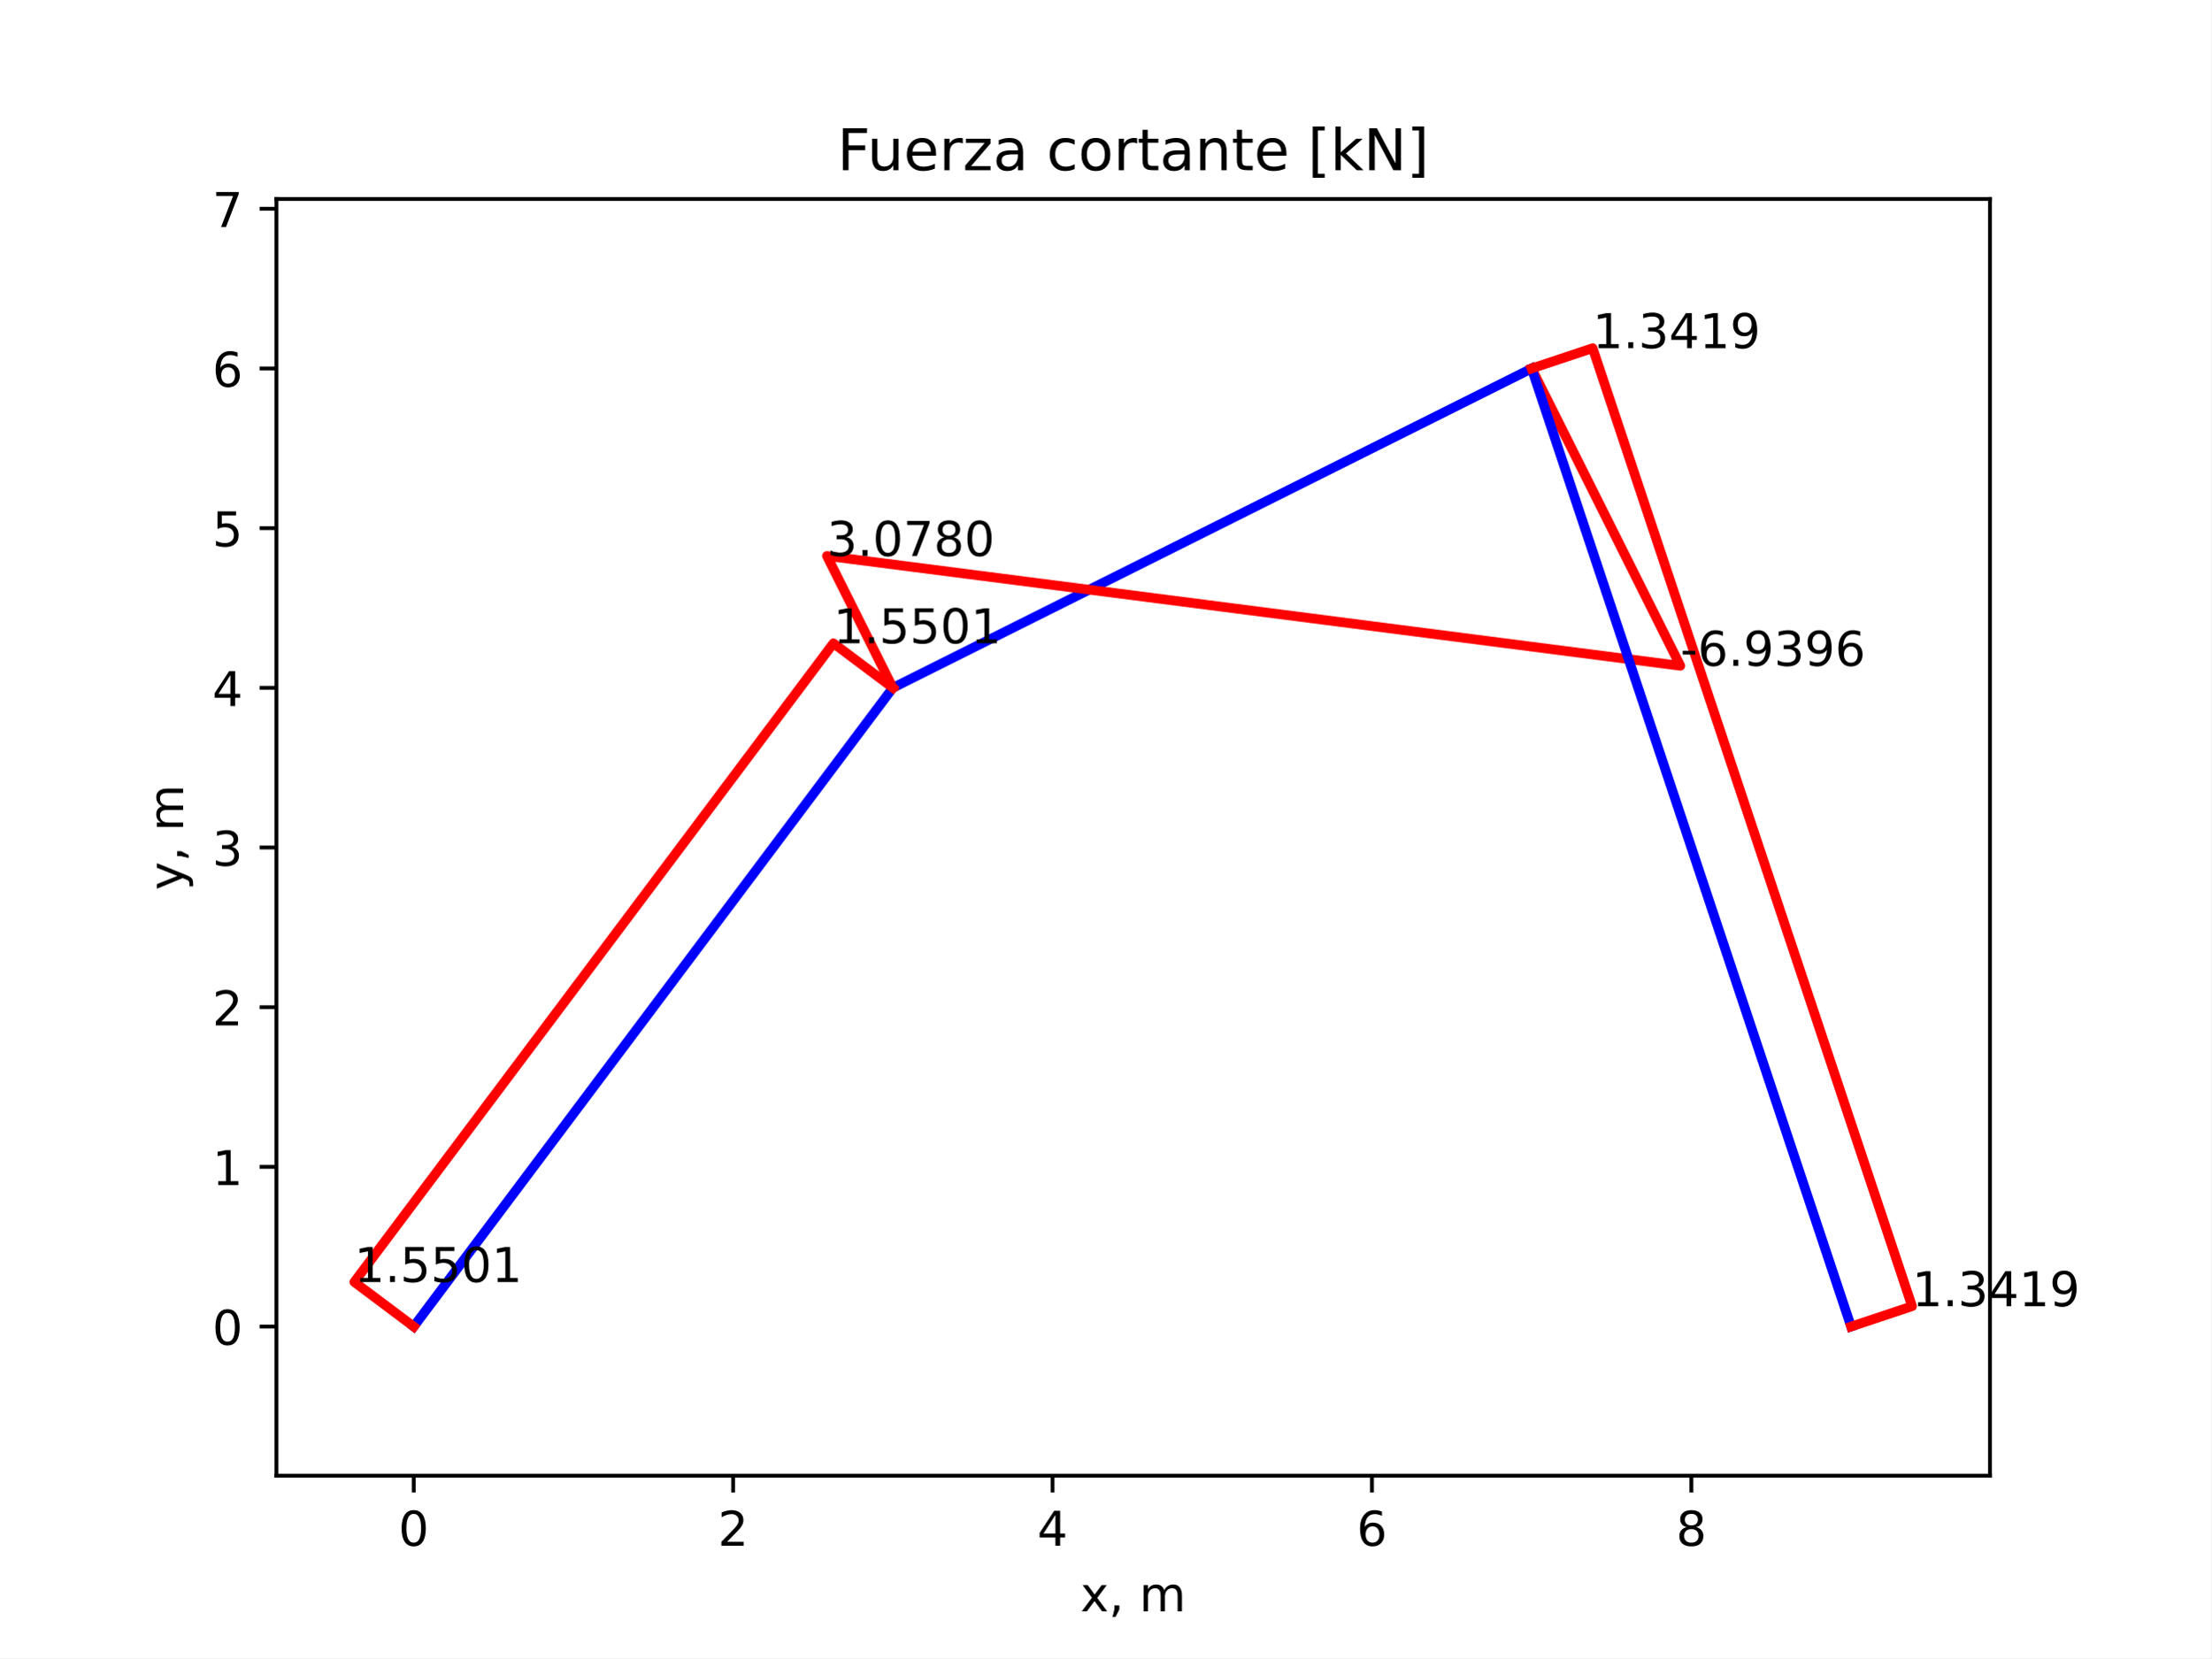
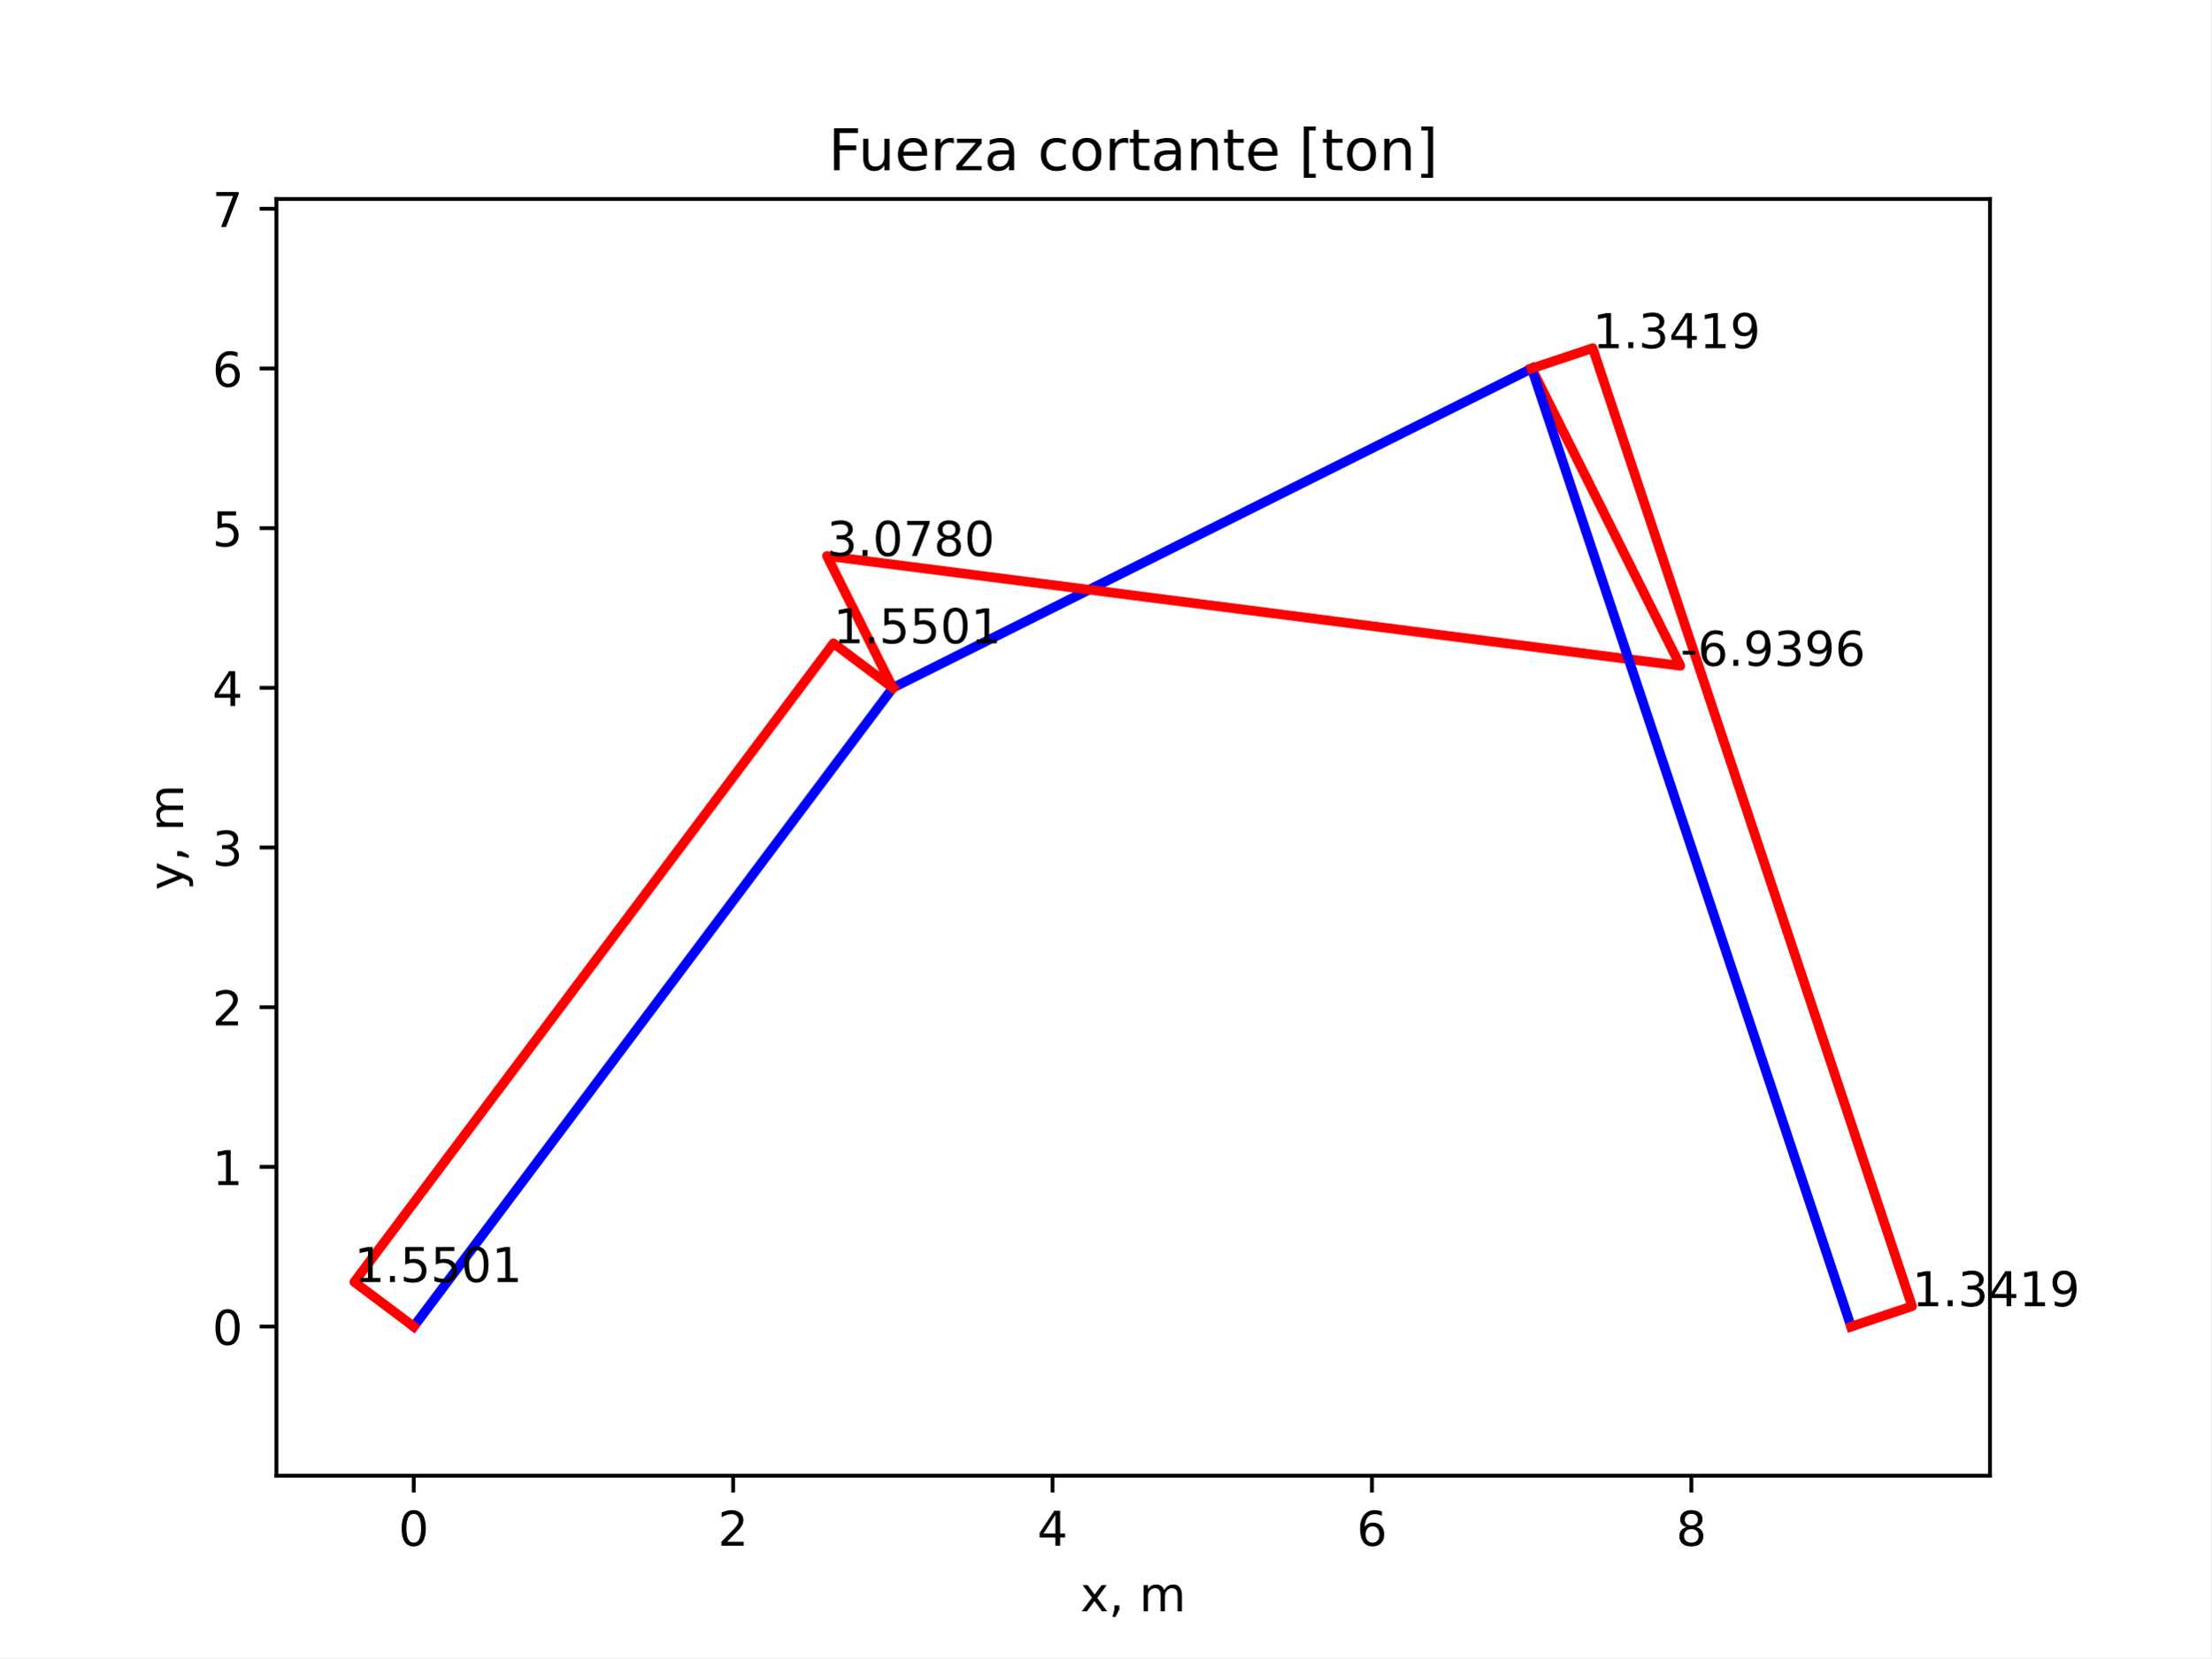
<svg xmlns="http://www.w3.org/2000/svg" xmlns:xlink="http://www.w3.org/1999/xlink" height="345.6pt" version="1.1" viewBox="0 0 460.8 345.6" width="460.8pt">
  <defs>
    <style type="text/css">
*{stroke-linecap:butt;stroke-linejoin:round;}
  </style>
  </defs>
  <g id="figure_1">
    <g id="patch_1">
      <path d="M 0 345.6  L 460.8 345.6  L 460.8 0  L 0 0  z " style="fill:#ffffff;" />
    </g>
    <g id="axes_1">
      <g id="patch_2">
        <path d="M 57.6 307.584  L 414.72 307.584  L 414.72 41.472  L 57.6 41.472  z " style="fill:#ffffff;" />
      </g>
      <g id="matplotlib.axis_1">
        <g id="xtick_1">
          <g id="line2d_1">
            <defs>
-               <path d="M 0 0  L 0 3.5  " id="m3de1d6dde5" style="stroke:#000000;stroke-width:0.8;" />
-             </defs>
-             <g>
-               <use style="stroke:#000000;stroke-width:0.8;" x="86.216" xlink:href="#m3de1d6dde5" y="307.584" />
+               <path d="M 0 0  L 0 3.5  " id="m119e9a295b" style="stroke:#000000;stroke-width:0.8;" />
+             </defs>
+             <g>
+               <use style="stroke:#000000;stroke-width:0.8;" x="86.216" xlink:href="#m119e9a295b" y="307.584" />
            </g>
          </g>
          <g id="text_1">
            <defs>
              <path d="M 31.781 66.406  Q 24.172 66.406 20.328 58.906  Q 16.5 51.422 16.5 36.375  Q 16.5 21.391 20.328 13.891  Q 24.172 6.391 31.781 6.391  Q 39.453 6.391 43.281 13.891  Q 47.125 21.391 47.125 36.375  Q 47.125 51.422 43.281 58.906  Q 39.453 66.406 31.781 66.406  z M 31.781 74.219  Q 44.047 74.219 50.516 64.516  Q 56.984 54.828 56.984 36.375  Q 56.984 17.969 50.516 8.266  Q 44.047 -1.422 31.781 -1.422  Q 19.531 -1.422 13.062 8.266  Q 6.594 17.969 6.594 36.375  Q 6.594 54.828 13.062 64.516  Q 19.531 74.219 31.781 74.219  z " id="DejaVuSans-48" />
            </defs>
            <g transform="translate(83.03433 322.1824)scale(0.1 -0.1)">
              <use xlink:href="#DejaVuSans-48" />
            </g>
          </g>
        </g>
        <g id="xtick_2">
          <g id="line2d_2">
            <g>
-               <use style="stroke:#000000;stroke-width:0.8;" x="152.784" xlink:href="#m3de1d6dde5" y="307.584" />
+               <use style="stroke:#000000;stroke-width:0.8;" x="152.784" xlink:href="#m119e9a295b" y="307.584" />
            </g>
          </g>
          <g id="text_2">
            <defs>
              <path d="M 19.188 8.297  L 53.609 8.297  L 53.609 0  L 7.328 0  L 7.328 8.297  Q 12.938 14.109 22.625 23.891  Q 32.328 33.688 34.812 36.531  Q 39.547 41.844 41.422 45.531  Q 43.312 49.219 43.312 52.781  Q 43.312 58.594 39.234 62.25  Q 35.156 65.922 28.609 65.922  Q 23.969 65.922 18.812 64.312  Q 13.672 62.703 7.812 59.422  L 7.812 69.391  Q 13.766 71.781 18.938 73  Q 24.125 74.219 28.422 74.219  Q 39.75 74.219 46.484 68.547  Q 53.219 62.891 53.219 53.422  Q 53.219 48.922 51.531 44.891  Q 49.859 40.875 45.406 35.406  Q 44.188 33.984 37.641 27.219  Q 31.109 20.453 19.188 8.297  z " id="DejaVuSans-50" />
            </defs>
            <g transform="translate(149.6031 322.1824)scale(0.1 -0.1)">
              <use xlink:href="#DejaVuSans-50" />
            </g>
          </g>
        </g>
        <g id="xtick_3">
          <g id="line2d_3">
            <g>
-               <use style="stroke:#000000;stroke-width:0.8;" x="219.353" xlink:href="#m3de1d6dde5" y="307.584" />
+               <use style="stroke:#000000;stroke-width:0.8;" x="219.353" xlink:href="#m119e9a295b" y="307.584" />
            </g>
          </g>
          <g id="text_3">
            <defs>
              <path d="M 37.797 64.312  L 12.891 25.391  L 37.797 25.391  z M 35.203 72.906  L 47.609 72.906  L 47.609 25.391  L 58.016 25.391  L 58.016 17.188  L 47.609 17.188  L 47.609 0  L 37.797 0  L 37.797 17.188  L 4.891 17.188  L 4.891 26.703  z " id="DejaVuSans-52" />
            </defs>
            <g transform="translate(216.1719 322.1824)scale(0.1 -0.1)">
              <use xlink:href="#DejaVuSans-52" />
            </g>
          </g>
        </g>
        <g id="xtick_4">
          <g id="line2d_4">
            <g>
-               <use style="stroke:#000000;stroke-width:0.8;" x="285.922" xlink:href="#m3de1d6dde5" y="307.584" />
+               <use style="stroke:#000000;stroke-width:0.8;" x="285.922" xlink:href="#m119e9a295b" y="307.584" />
            </g>
          </g>
          <g id="text_4">
            <defs>
              <path d="M 33.016 40.375  Q 26.375 40.375 22.484 35.828  Q 18.609 31.297 18.609 23.391  Q 18.609 15.531 22.484 10.953  Q 26.375 6.391 33.016 6.391  Q 39.656 6.391 43.531 10.953  Q 47.406 15.531 47.406 23.391  Q 47.406 31.297 43.531 35.828  Q 39.656 40.375 33.016 40.375  z M 52.594 71.297  L 52.594 62.312  Q 48.875 64.062 45.094 64.984  Q 41.312 65.922 37.594 65.922  Q 27.828 65.922 22.672 59.328  Q 17.531 52.734 16.797 39.406  Q 19.672 43.656 24.016 45.922  Q 28.375 48.188 33.594 48.188  Q 44.578 48.188 50.953 41.516  Q 57.328 34.859 57.328 23.391  Q 57.328 12.156 50.688 5.359  Q 44.047 -1.422 33.016 -1.422  Q 20.359 -1.422 13.672 8.266  Q 6.984 17.969 6.984 36.375  Q 6.984 53.656 15.188 63.938  Q 23.391 74.219 37.203 74.219  Q 40.922 74.219 44.703 73.484  Q 48.484 72.75 52.594 71.297  z " id="DejaVuSans-54" />
            </defs>
            <g transform="translate(282.7407 322.1824)scale(0.1 -0.1)">
              <use xlink:href="#DejaVuSans-54" />
            </g>
          </g>
        </g>
        <g id="xtick_5">
          <g id="line2d_5">
            <g>
-               <use style="stroke:#000000;stroke-width:0.8;" x="352.491" xlink:href="#m3de1d6dde5" y="307.584" />
+               <use style="stroke:#000000;stroke-width:0.8;" x="352.491" xlink:href="#m119e9a295b" y="307.584" />
            </g>
          </g>
          <g id="text_5">
            <defs>
              <path d="M 31.781 34.625  Q 24.75 34.625 20.719 30.859  Q 16.703 27.094 16.703 20.516  Q 16.703 13.922 20.719 10.156  Q 24.75 6.391 31.781 6.391  Q 38.812 6.391 42.859 10.172  Q 46.922 13.969 46.922 20.516  Q 46.922 27.094 42.891 30.859  Q 38.875 34.625 31.781 34.625  z M 21.922 38.812  Q 15.578 40.375 12.031 44.719  Q 8.5 49.078 8.5 55.328  Q 8.5 64.062 14.719 69.141  Q 20.953 74.219 31.781 74.219  Q 42.672 74.219 48.875 69.141  Q 55.078 64.062 55.078 55.328  Q 55.078 49.078 51.531 44.719  Q 48 40.375 41.703 38.812  Q 48.828 37.156 52.797 32.312  Q 56.781 27.484 56.781 20.516  Q 56.781 9.906 50.312 4.234  Q 43.844 -1.422 31.781 -1.422  Q 19.734 -1.422 13.25 4.234  Q 6.781 9.906 6.781 20.516  Q 6.781 27.484 10.781 32.312  Q 14.797 37.156 21.922 38.812  z M 18.312 54.391  Q 18.312 48.734 21.844 45.562  Q 25.391 42.391 31.781 42.391  Q 38.141 42.391 41.719 45.562  Q 45.312 48.734 45.312 54.391  Q 45.312 60.062 41.719 63.234  Q 38.141 66.406 31.781 66.406  Q 25.391 66.406 21.844 63.234  Q 18.312 60.062 18.312 54.391  z " id="DejaVuSans-56" />
            </defs>
            <g transform="translate(349.3095 322.1824)scale(0.1 -0.1)">
              <use xlink:href="#DejaVuSans-56" />
            </g>
          </g>
        </g>
        <g id="text_6">
          <defs>
            <path d="M 54.891 54.688  L 35.109 28.078  L 55.906 0  L 45.312 0  L 29.391 21.484  L 13.484 0  L 2.875 0  L 24.125 28.609  L 4.688 54.688  L 15.281 54.688  L 29.781 35.203  L 44.281 54.688  z " id="DejaVuSans-120" />
            <path d="M 11.719 12.406  L 22.016 12.406  L 22.016 4  L 14.016 -11.625  L 7.719 -11.625  L 11.719 4  z " id="DejaVuSans-44" />
            <path id="DejaVuSans-32" />
            <path d="M 52 44.188  Q 55.375 50.25 60.062 53.125  Q 64.75 56 71.094 56  Q 79.641 56 84.281 50.016  Q 88.922 44.047 88.922 33.016  L 88.922 0  L 79.891 0  L 79.891 32.719  Q 79.891 40.578 77.094 44.375  Q 74.312 48.188 68.609 48.188  Q 61.625 48.188 57.562 43.547  Q 53.516 38.922 53.516 30.906  L 53.516 0  L 44.484 0  L 44.484 32.719  Q 44.484 40.625 41.703 44.406  Q 38.922 48.188 33.109 48.188  Q 26.219 48.188 22.156 43.531  Q 18.109 38.875 18.109 30.906  L 18.109 0  L 9.078 0  L 9.078 54.688  L 18.109 54.688  L 18.109 46.188  Q 21.188 51.219 25.484 53.609  Q 29.781 56 35.688 56  Q 41.656 56 45.828 52.969  Q 50 49.953 52 44.188  z " id="DejaVuSans-109" />
          </defs>
          <g transform="translate(225.1522 335.8606)scale(0.1 -0.1)">
            <use xlink:href="#DejaVuSans-120" />
            <use x="59.18" xlink:href="#DejaVuSans-44" />
            <use x="90.967" xlink:href="#DejaVuSans-32" />
            <use x="122.754" xlink:href="#DejaVuSans-109" />
          </g>
        </g>
      </g>
      <g id="matplotlib.axis_2">
        <g id="ytick_1">
          <g id="line2d_6">
            <defs>
-               <path d="M 0 0  L -3.5 0  " id="m74ad7f969f" style="stroke:#000000;stroke-width:0.8;" />
-             </defs>
-             <g>
-               <use style="stroke:#000000;stroke-width:0.8;" x="57.6" xlink:href="#m74ad7f969f" y="276.5" />
+               <path d="M 0 0  L -3.5 0  " id="m644a855137" style="stroke:#000000;stroke-width:0.8;" />
+             </defs>
+             <g>
+               <use style="stroke:#000000;stroke-width:0.8;" x="57.6" xlink:href="#m644a855137" y="276.5" />
            </g>
          </g>
          <g id="text_7">
            <g transform="translate(44.2375 280.2991)scale(0.1 -0.1)">
              <use xlink:href="#DejaVuSans-48" />
            </g>
          </g>
        </g>
        <g id="ytick_2">
          <g id="line2d_7">
            <g>
-               <use style="stroke:#000000;stroke-width:0.8;" x="57.6" xlink:href="#m74ad7f969f" y="243.215" />
+               <use style="stroke:#000000;stroke-width:0.8;" x="57.6" xlink:href="#m644a855137" y="243.215" />
            </g>
          </g>
          <g id="text_8">
            <defs>
              <path d="M 12.406 8.297  L 28.516 8.297  L 28.516 63.922  L 10.984 60.406  L 10.984 69.391  L 28.422 72.906  L 38.281 72.906  L 38.281 8.297  L 54.391 8.297  L 54.391 0  L 12.406 0  z " id="DejaVuSans-49" />
            </defs>
            <g transform="translate(44.2375 247.0147)scale(0.1 -0.1)">
              <use xlink:href="#DejaVuSans-49" />
            </g>
          </g>
        </g>
        <g id="ytick_3">
          <g id="line2d_8">
            <g>
-               <use style="stroke:#000000;stroke-width:0.8;" x="57.6" xlink:href="#m74ad7f969f" y="209.931" />
+               <use style="stroke:#000000;stroke-width:0.8;" x="57.6" xlink:href="#m644a855137" y="209.931" />
            </g>
          </g>
          <g id="text_9">
            <g transform="translate(44.2375 213.7303)scale(0.1 -0.1)">
              <use xlink:href="#DejaVuSans-50" />
            </g>
          </g>
        </g>
        <g id="ytick_4">
          <g id="line2d_9">
            <g>
-               <use style="stroke:#000000;stroke-width:0.8;" x="57.6" xlink:href="#m74ad7f969f" y="176.647" />
+               <use style="stroke:#000000;stroke-width:0.8;" x="57.6" xlink:href="#m644a855137" y="176.647" />
            </g>
          </g>
          <g id="text_10">
            <defs>
              <path d="M 40.578 39.312  Q 47.656 37.797 51.625 33  Q 55.609 28.219 55.609 21.188  Q 55.609 10.406 48.188 4.484  Q 40.766 -1.422 27.094 -1.422  Q 22.516 -1.422 17.656 -0.516  Q 12.797 0.391 7.625 2.203  L 7.625 11.719  Q 11.719 9.328 16.594 8.109  Q 21.484 6.891 26.812 6.891  Q 36.078 6.891 40.938 10.547  Q 45.797 14.203 45.797 21.188  Q 45.797 27.641 41.281 31.266  Q 36.766 34.906 28.719 34.906  L 20.219 34.906  L 20.219 43.016  L 29.109 43.016  Q 36.375 43.016 40.234 45.922  Q 44.094 48.828 44.094 54.297  Q 44.094 59.906 40.109 62.906  Q 36.141 65.922 28.719 65.922  Q 24.656 65.922 20.016 65.031  Q 15.375 64.156 9.812 62.312  L 9.812 71.094  Q 15.438 72.656 20.344 73.438  Q 25.25 74.219 29.594 74.219  Q 40.828 74.219 47.359 69.109  Q 53.906 64.016 53.906 55.328  Q 53.906 49.266 50.438 45.094  Q 46.969 40.922 40.578 39.312  z " id="DejaVuSans-51" />
            </defs>
            <g transform="translate(44.2375 180.4459)scale(0.1 -0.1)">
              <use xlink:href="#DejaVuSans-51" />
            </g>
          </g>
        </g>
        <g id="ytick_5">
          <g id="line2d_10">
            <g>
-               <use style="stroke:#000000;stroke-width:0.8;" x="57.6" xlink:href="#m74ad7f969f" y="143.362" />
+               <use style="stroke:#000000;stroke-width:0.8;" x="57.6" xlink:href="#m644a855137" y="143.362" />
            </g>
          </g>
          <g id="text_11">
            <g transform="translate(44.2375 147.1615)scale(0.1 -0.1)">
              <use xlink:href="#DejaVuSans-52" />
            </g>
          </g>
        </g>
        <g id="ytick_6">
          <g id="line2d_11">
            <g>
-               <use style="stroke:#000000;stroke-width:0.8;" x="57.6" xlink:href="#m74ad7f969f" y="110.078" />
+               <use style="stroke:#000000;stroke-width:0.8;" x="57.6" xlink:href="#m644a855137" y="110.078" />
            </g>
          </g>
          <g id="text_12">
            <defs>
              <path d="M 10.797 72.906  L 49.516 72.906  L 49.516 64.594  L 19.828 64.594  L 19.828 46.734  Q 21.969 47.469 24.109 47.828  Q 26.266 48.188 28.422 48.188  Q 40.625 48.188 47.75 41.5  Q 54.891 34.812 54.891 23.391  Q 54.891 11.625 47.562 5.094  Q 40.234 -1.422 26.906 -1.422  Q 22.312 -1.422 17.547 -0.641  Q 12.797 0.141 7.719 1.703  L 7.719 11.625  Q 12.109 9.234 16.797 8.062  Q 21.484 6.891 26.703 6.891  Q 35.156 6.891 40.078 11.328  Q 45.016 15.766 45.016 23.391  Q 45.016 31 40.078 35.438  Q 35.156 39.891 26.703 39.891  Q 22.75 39.891 18.812 39.016  Q 14.891 38.141 10.797 36.281  z " id="DejaVuSans-53" />
            </defs>
            <g transform="translate(44.2375 113.8771)scale(0.1 -0.1)">
              <use xlink:href="#DejaVuSans-53" />
            </g>
          </g>
        </g>
        <g id="ytick_7">
          <g id="line2d_12">
            <g>
-               <use style="stroke:#000000;stroke-width:0.8;" x="57.6" xlink:href="#m74ad7f969f" y="76.793" />
+               <use style="stroke:#000000;stroke-width:0.8;" x="57.6" xlink:href="#m644a855137" y="76.793" />
            </g>
          </g>
          <g id="text_13">
            <g transform="translate(44.2375 80.59271)scale(0.1 -0.1)">
              <use xlink:href="#DejaVuSans-54" />
            </g>
          </g>
        </g>
        <g id="ytick_8">
          <g id="line2d_13">
            <g>
-               <use style="stroke:#000000;stroke-width:0.8;" x="57.6" xlink:href="#m74ad7f969f" y="43.509" />
+               <use style="stroke:#000000;stroke-width:0.8;" x="57.6" xlink:href="#m644a855137" y="43.509" />
            </g>
          </g>
          <g id="text_14">
            <defs>
              <path d="M 8.203 72.906  L 55.078 72.906  L 55.078 68.703  L 28.609 0  L 18.312 0  L 43.219 64.594  L 8.203 64.594  z " id="DejaVuSans-55" />
            </defs>
            <g transform="translate(44.2375 47.30832)scale(0.1 -0.1)">
              <use xlink:href="#DejaVuSans-55" />
            </g>
          </g>
        </g>
        <g id="text_15">
          <defs>
            <path d="M 32.172 -5.078  Q 28.375 -14.844 24.75 -17.812  Q 21.141 -20.797 15.094 -20.797  L 7.906 -20.797  L 7.906 -13.281  L 13.188 -13.281  Q 16.891 -13.281 18.938 -11.516  Q 21 -9.766 23.484 -3.219  L 25.094 0.875  L 2.984 54.688  L 12.5 54.688  L 29.594 11.922  L 46.688 54.688  L 56.203 54.688  z " id="DejaVuSans-121" />
          </defs>
          <g transform="translate(38.15781 185.5358)rotate(-90)scale(0.1 -0.1)">
            <use xlink:href="#DejaVuSans-121" />
            <use x="59.18" xlink:href="#DejaVuSans-44" />
            <use x="90.967" xlink:href="#DejaVuSans-32" />
            <use x="122.754" xlink:href="#DejaVuSans-109" />
          </g>
        </g>
      </g>
      <g id="line2d_14">
-         <path clip-path="url(#p87db07ae0a)" d="M 186.069 143.362  L 319.206 76.793  " style="fill:none;stroke:#0000ff;stroke-linecap:square;stroke-width:2;" />
+         <path clip-path="url(#p479a8ee061)" d="M 186.069 143.362  L 319.206 76.793  " style="fill:none;stroke:#0000ff;stroke-linecap:square;stroke-width:2;" />
      </g>
      <g id="line2d_15">
-         <path clip-path="url(#p87db07ae0a)" d="M 186.069 143.362  L 172.324 115.873  L 350.196 138.772  L 319.206 76.793  L 319.206 76.793  " style="fill:none;stroke:#ff0000;stroke-linecap:square;stroke-width:2;" />
+         <path clip-path="url(#p479a8ee061)" d="M 186.069 143.362  L 172.324 115.873  L 350.196 138.772  L 319.206 76.793  L 319.206 76.793  " style="fill:none;stroke:#ff0000;stroke-linecap:square;stroke-width:2;" />
      </g>
      <g id="line2d_16">
-         <path clip-path="url(#p87db07ae0a)" d="M 86.216 276.5  L 186.069 143.362  " style="fill:none;stroke:#0000ff;stroke-linecap:square;stroke-width:2;" />
+         <path clip-path="url(#p479a8ee061)" d="M 86.216 276.5  L 186.069 143.362  " style="fill:none;stroke:#0000ff;stroke-linecap:square;stroke-width:2;" />
      </g>
      <g id="line2d_17">
-         <path clip-path="url(#p87db07ae0a)" d="M 86.216 276.5  L 73.833 267.213  L 173.686 134.075  L 186.069 143.362  L 186.069 143.362  " style="fill:none;stroke:#ff0000;stroke-linecap:square;stroke-width:2;" />
+         <path clip-path="url(#p479a8ee061)" d="M 86.216 276.5  L 73.833 267.213  L 173.686 134.075  L 186.069 143.362  L 186.069 143.362  " style="fill:none;stroke:#ff0000;stroke-linecap:square;stroke-width:2;" />
      </g>
      <g id="line2d_18">
-         <path clip-path="url(#p87db07ae0a)" d="M 319.206 76.793  L 385.775 276.5  " style="fill:none;stroke:#0000ff;stroke-linecap:square;stroke-width:2;" />
+         <path clip-path="url(#p479a8ee061)" d="M 319.206 76.793  L 385.775 276.5  " style="fill:none;stroke:#0000ff;stroke-linecap:square;stroke-width:2;" />
      </g>
      <g id="line2d_19">
-         <path clip-path="url(#p87db07ae0a)" d="M 319.206 76.793  L 331.918 72.556  L 398.487 272.263  L 385.775 276.5  L 385.775 276.5  " style="fill:none;stroke:#ff0000;stroke-linecap:square;stroke-width:2;" />
+         <path clip-path="url(#p479a8ee061)" d="M 319.206 76.793  L 331.918 72.556  L 398.487 272.263  L 385.775 276.5  L 385.775 276.5  " style="fill:none;stroke:#ff0000;stroke-linecap:square;stroke-width:2;" />
      </g>
      <g id="patch_3">
        <path d="M 57.6 307.584  L 57.6 41.472  " style="fill:none;stroke:#000000;stroke-linecap:square;stroke-linejoin:miter;stroke-width:0.8;" />
      </g>
      <g id="patch_4">
        <path d="M 414.72 307.584  L 414.72 41.472  " style="fill:none;stroke:#000000;stroke-linecap:square;stroke-linejoin:miter;stroke-width:0.8;" />
      </g>
      <g id="patch_5">
        <path d="M 57.6 307.584  L 414.72 307.584  " style="fill:none;stroke:#000000;stroke-linecap:square;stroke-linejoin:miter;stroke-width:0.8;" />
      </g>
      <g id="patch_6">
        <path d="M 57.6 41.472  L 414.72 41.472  " style="fill:none;stroke:#000000;stroke-linecap:square;stroke-linejoin:miter;stroke-width:0.8;" />
      </g>
      <g id="text_16">
        <defs>
          <path d="M 10.688 12.406  L 21 12.406  L 21 0  L 10.688 0  z " id="DejaVuSans-46" />
        </defs>
        <g transform="translate(172.324 115.8727)scale(0.1 -0.1)">
          <use xlink:href="#DejaVuSans-51" />
          <use x="63.623" xlink:href="#DejaVuSans-46" />
          <use x="95.41" xlink:href="#DejaVuSans-48" />
          <use x="159.033" xlink:href="#DejaVuSans-55" />
          <use x="222.656" xlink:href="#DejaVuSans-56" />
          <use x="286.279" xlink:href="#DejaVuSans-48" />
        </g>
      </g>
      <g id="text_17">
        <defs>
          <path d="M 4.891 31.391  L 31.203 31.391  L 31.203 23.391  L 4.891 23.391  z " id="DejaVuSans-45" />
          <path d="M 10.984 1.516  L 10.984 10.5  Q 14.703 8.734 18.5 7.812  Q 22.312 6.891 25.984 6.891  Q 35.75 6.891 40.891 13.453  Q 46.047 20.016 46.781 33.406  Q 43.953 29.203 39.594 26.953  Q 35.25 24.703 29.984 24.703  Q 19.047 24.703 12.672 31.312  Q 6.297 37.938 6.297 49.422  Q 6.297 60.641 12.938 67.422  Q 19.578 74.219 30.609 74.219  Q 43.266 74.219 49.922 64.516  Q 56.594 54.828 56.594 36.375  Q 56.594 19.141 48.406 8.859  Q 40.234 -1.422 26.422 -1.422  Q 22.703 -1.422 18.891 -0.688  Q 15.094 0.047 10.984 1.516  z M 30.609 32.422  Q 37.25 32.422 41.125 36.953  Q 45.016 41.5 45.016 49.422  Q 45.016 57.281 41.125 61.844  Q 37.25 66.406 30.609 66.406  Q 23.969 66.406 20.094 61.844  Q 16.219 57.281 16.219 49.422  Q 16.219 41.5 20.094 36.953  Q 23.969 32.422 30.609 32.422  z " id="DejaVuSans-57" />
        </defs>
        <g transform="translate(350.1958 138.7723)scale(0.1 -0.1)">
          <use xlink:href="#DejaVuSans-45" />
          <use x="36.084" xlink:href="#DejaVuSans-54" />
          <use x="99.707" xlink:href="#DejaVuSans-46" />
          <use x="131.494" xlink:href="#DejaVuSans-57" />
          <use x="195.117" xlink:href="#DejaVuSans-51" />
          <use x="258.74" xlink:href="#DejaVuSans-57" />
          <use x="322.363" xlink:href="#DejaVuSans-54" />
        </g>
      </g>
      <g id="text_18">
        <g transform="translate(73.83273 267.2127)scale(0.1 -0.1)">
          <use xlink:href="#DejaVuSans-49" />
          <use x="63.623" xlink:href="#DejaVuSans-46" />
          <use x="95.41" xlink:href="#DejaVuSans-53" />
          <use x="159.033" xlink:href="#DejaVuSans-53" />
          <use x="222.656" xlink:href="#DejaVuSans-48" />
          <use x="286.279" xlink:href="#DejaVuSans-49" />
        </g>
      </g>
      <g id="text_19">
        <g transform="translate(173.6859 134.0751)scale(0.1 -0.1)">
          <use xlink:href="#DejaVuSans-49" />
          <use x="63.623" xlink:href="#DejaVuSans-46" />
          <use x="95.41" xlink:href="#DejaVuSans-53" />
          <use x="159.033" xlink:href="#DejaVuSans-53" />
          <use x="222.656" xlink:href="#DejaVuSans-48" />
          <use x="286.279" xlink:href="#DejaVuSans-49" />
        </g>
      </g>
      <g id="text_20">
        <g transform="translate(331.9185 72.55612)scale(0.1 -0.1)">
          <use xlink:href="#DejaVuSans-49" />
          <use x="63.623" xlink:href="#DejaVuSans-46" />
          <use x="95.41" xlink:href="#DejaVuSans-51" />
          <use x="159.033" xlink:href="#DejaVuSans-52" />
          <use x="222.656" xlink:href="#DejaVuSans-49" />
          <use x="286.279" xlink:href="#DejaVuSans-57" />
        </g>
      </g>
      <g id="text_21">
        <g transform="translate(398.4873 272.2625)scale(0.1 -0.1)">
          <use xlink:href="#DejaVuSans-49" />
          <use x="63.623" xlink:href="#DejaVuSans-46" />
          <use x="95.41" xlink:href="#DejaVuSans-51" />
          <use x="159.033" xlink:href="#DejaVuSans-52" />
          <use x="222.656" xlink:href="#DejaVuSans-49" />
          <use x="286.279" xlink:href="#DejaVuSans-57" />
        </g>
      </g>
      <g id="text_22">
        <defs>
          <path d="M 9.812 72.906  L 51.703 72.906  L 51.703 64.594  L 19.672 64.594  L 19.672 43.109  L 48.578 43.109  L 48.578 34.812  L 19.672 34.812  L 19.672 0  L 9.812 0  z " id="DejaVuSans-70" />
          <path d="M 8.5 21.578  L 8.5 54.688  L 17.484 54.688  L 17.484 21.922  Q 17.484 14.156 20.5 10.266  Q 23.531 6.391 29.594 6.391  Q 36.859 6.391 41.078 11.031  Q 45.312 15.672 45.312 23.688  L 45.312 54.688  L 54.297 54.688  L 54.297 0  L 45.312 0  L 45.312 8.406  Q 42.047 3.422 37.719 1  Q 33.406 -1.422 27.688 -1.422  Q 18.266 -1.422 13.375 4.438  Q 8.5 10.297 8.5 21.578  z M 31.109 56  z " id="DejaVuSans-117" />
          <path d="M 56.203 29.594  L 56.203 25.203  L 14.891 25.203  Q 15.484 15.922 20.484 11.062  Q 25.484 6.203 34.422 6.203  Q 39.594 6.203 44.453 7.469  Q 49.312 8.734 54.109 11.281  L 54.109 2.781  Q 49.266 0.734 44.188 -0.344  Q 39.109 -1.422 33.891 -1.422  Q 20.797 -1.422 13.156 6.188  Q 5.516 13.812 5.516 26.812  Q 5.516 40.234 12.766 48.109  Q 20.016 56 32.328 56  Q 43.359 56 49.781 48.891  Q 56.203 41.797 56.203 29.594  z M 47.219 32.234  Q 47.125 39.594 43.094 43.984  Q 39.062 48.391 32.422 48.391  Q 24.906 48.391 20.391 44.141  Q 15.875 39.891 15.188 32.172  z " id="DejaVuSans-101" />
          <path d="M 41.109 46.297  Q 39.594 47.172 37.812 47.578  Q 36.031 48 33.891 48  Q 26.266 48 22.188 43.047  Q 18.109 38.094 18.109 28.812  L 18.109 0  L 9.078 0  L 9.078 54.688  L 18.109 54.688  L 18.109 46.188  Q 20.953 51.172 25.484 53.578  Q 30.031 56 36.531 56  Q 37.453 56 38.578 55.875  Q 39.703 55.766 41.062 55.516  z " id="DejaVuSans-114" />
          <path d="M 5.516 54.688  L 48.188 54.688  L 48.188 46.484  L 14.406 7.172  L 48.188 7.172  L 48.188 0  L 4.297 0  L 4.297 8.203  L 38.094 47.516  L 5.516 47.516  z " id="DejaVuSans-122" />
          <path d="M 34.281 27.484  Q 23.391 27.484 19.188 25  Q 14.984 22.516 14.984 16.5  Q 14.984 11.719 18.141 8.906  Q 21.297 6.109 26.703 6.109  Q 34.188 6.109 38.703 11.406  Q 43.219 16.703 43.219 25.484  L 43.219 27.484  z M 52.203 31.203  L 52.203 0  L 43.219 0  L 43.219 8.297  Q 40.141 3.328 35.547 0.953  Q 30.953 -1.422 24.312 -1.422  Q 15.922 -1.422 10.953 3.297  Q 6 8.016 6 15.922  Q 6 25.141 12.172 29.828  Q 18.359 34.516 30.609 34.516  L 43.219 34.516  L 43.219 35.406  Q 43.219 41.609 39.141 45  Q 35.062 48.391 27.688 48.391  Q 23 48.391 18.547 47.266  Q 14.109 46.141 10.016 43.891  L 10.016 52.203  Q 14.938 54.109 19.578 55.047  Q 24.219 56 28.609 56  Q 40.484 56 46.344 49.844  Q 52.203 43.703 52.203 31.203  z " id="DejaVuSans-97" />
          <path d="M 48.781 52.594  L 48.781 44.188  Q 44.969 46.297 41.141 47.344  Q 37.312 48.391 33.406 48.391  Q 24.656 48.391 19.812 42.844  Q 14.984 37.312 14.984 27.297  Q 14.984 17.281 19.812 11.734  Q 24.656 6.203 33.406 6.203  Q 37.312 6.203 41.141 7.25  Q 44.969 8.297 48.781 10.406  L 48.781 2.094  Q 45.016 0.344 40.984 -0.531  Q 36.969 -1.422 32.422 -1.422  Q 20.062 -1.422 12.781 6.344  Q 5.516 14.109 5.516 27.297  Q 5.516 40.672 12.859 48.328  Q 20.219 56 33.016 56  Q 37.156 56 41.109 55.141  Q 45.062 54.297 48.781 52.594  z " id="DejaVuSans-99" />
          <path d="M 30.609 48.391  Q 23.391 48.391 19.188 42.75  Q 14.984 37.109 14.984 27.297  Q 14.984 17.484 19.156 11.844  Q 23.344 6.203 30.609 6.203  Q 37.797 6.203 41.984 11.859  Q 46.188 17.531 46.188 27.297  Q 46.188 37.016 41.984 42.703  Q 37.797 48.391 30.609 48.391  z M 30.609 56  Q 42.328 56 49.016 48.375  Q 55.719 40.766 55.719 27.297  Q 55.719 13.875 49.016 6.219  Q 42.328 -1.422 30.609 -1.422  Q 18.844 -1.422 12.172 6.219  Q 5.516 13.875 5.516 27.297  Q 5.516 40.766 12.172 48.375  Q 18.844 56 30.609 56  z " id="DejaVuSans-111" />
          <path d="M 18.312 70.219  L 18.312 54.688  L 36.812 54.688  L 36.812 47.703  L 18.312 47.703  L 18.312 18.016  Q 18.312 11.328 20.141 9.422  Q 21.969 7.516 27.594 7.516  L 36.812 7.516  L 36.812 0  L 27.594 0  Q 17.188 0 13.234 3.875  Q 9.281 7.766 9.281 18.016  L 9.281 47.703  L 2.688 47.703  L 2.688 54.688  L 9.281 54.688  L 9.281 70.219  z " id="DejaVuSans-116" />
          <path d="M 54.891 33.016  L 54.891 0  L 45.906 0  L 45.906 32.719  Q 45.906 40.484 42.875 44.328  Q 39.844 48.188 33.797 48.188  Q 26.516 48.188 22.312 43.547  Q 18.109 38.922 18.109 30.906  L 18.109 0  L 9.078 0  L 9.078 54.688  L 18.109 54.688  L 18.109 46.188  Q 21.344 51.125 25.703 53.562  Q 30.078 56 35.797 56  Q 45.219 56 50.047 50.172  Q 54.891 44.344 54.891 33.016  z " id="DejaVuSans-110" />
          <path d="M 8.594 75.984  L 29.297 75.984  L 29.297 69  L 17.578 69  L 17.578 -6.203  L 29.297 -6.203  L 29.297 -13.188  L 8.594 -13.188  z " id="DejaVuSans-91" />
-           <path d="M 9.078 75.984  L 18.109 75.984  L 18.109 31.109  L 44.922 54.688  L 56.391 54.688  L 27.391 29.109  L 57.625 0  L 45.906 0  L 18.109 26.703  L 18.109 0  L 9.078 0  z " id="DejaVuSans-107" />
-           <path d="M 9.812 72.906  L 23.094 72.906  L 55.422 11.922  L 55.422 72.906  L 64.984 72.906  L 64.984 0  L 51.703 0  L 19.391 60.984  L 19.391 0  L 9.812 0  z " id="DejaVuSans-78" />
          <path d="M 30.422 75.984  L 30.422 -13.188  L 9.719 -13.188  L 9.719 -6.203  L 21.391 -6.203  L 21.391 69  L 9.719 69  L 9.719 75.984  z " id="DejaVuSans-93" />
        </defs>
-         <g transform="translate(174.4809 35.472)scale(0.12 -0.12)">
+         <g transform="translate(172.6181 35.472)scale(0.12 -0.12)">
          <use xlink:href="#DejaVuSans-70" />
          <use x="52.02" xlink:href="#DejaVuSans-117" />
          <use x="115.398" xlink:href="#DejaVuSans-101" />
          <use x="176.922" xlink:href="#DejaVuSans-114" />
          <use x="218.035" xlink:href="#DejaVuSans-122" />
          <use x="270.525" xlink:href="#DejaVuSans-97" />
          <use x="331.805" xlink:href="#DejaVuSans-32" />
          <use x="363.592" xlink:href="#DejaVuSans-99" />
          <use x="418.572" xlink:href="#DejaVuSans-111" />
          <use x="479.754" xlink:href="#DejaVuSans-114" />
          <use x="520.867" xlink:href="#DejaVuSans-116" />
          <use x="560.076" xlink:href="#DejaVuSans-97" />
          <use x="621.355" xlink:href="#DejaVuSans-110" />
          <use x="684.734" xlink:href="#DejaVuSans-116" />
          <use x="723.943" xlink:href="#DejaVuSans-101" />
          <use x="785.467" xlink:href="#DejaVuSans-32" />
          <use x="817.254" xlink:href="#DejaVuSans-91" />
-           <use x="856.268" xlink:href="#DejaVuSans-107" />
-           <use x="914.178" xlink:href="#DejaVuSans-78" />
-           <use x="988.982" xlink:href="#DejaVuSans-93" />
+           <use x="856.268" xlink:href="#DejaVuSans-116" />
+           <use x="895.477" xlink:href="#DejaVuSans-111" />
+           <use x="956.658" xlink:href="#DejaVuSans-110" />
+           <use x="1020.037" xlink:href="#DejaVuSans-93" />
        </g>
      </g>
    </g>
  </g>
  <defs>
-     <clipPath id="p87db07ae0a">
+     <clipPath id="p479a8ee061">
      <rect height="266.112" width="357.12" x="57.6" y="41.472" />
    </clipPath>
  </defs>
</svg>
